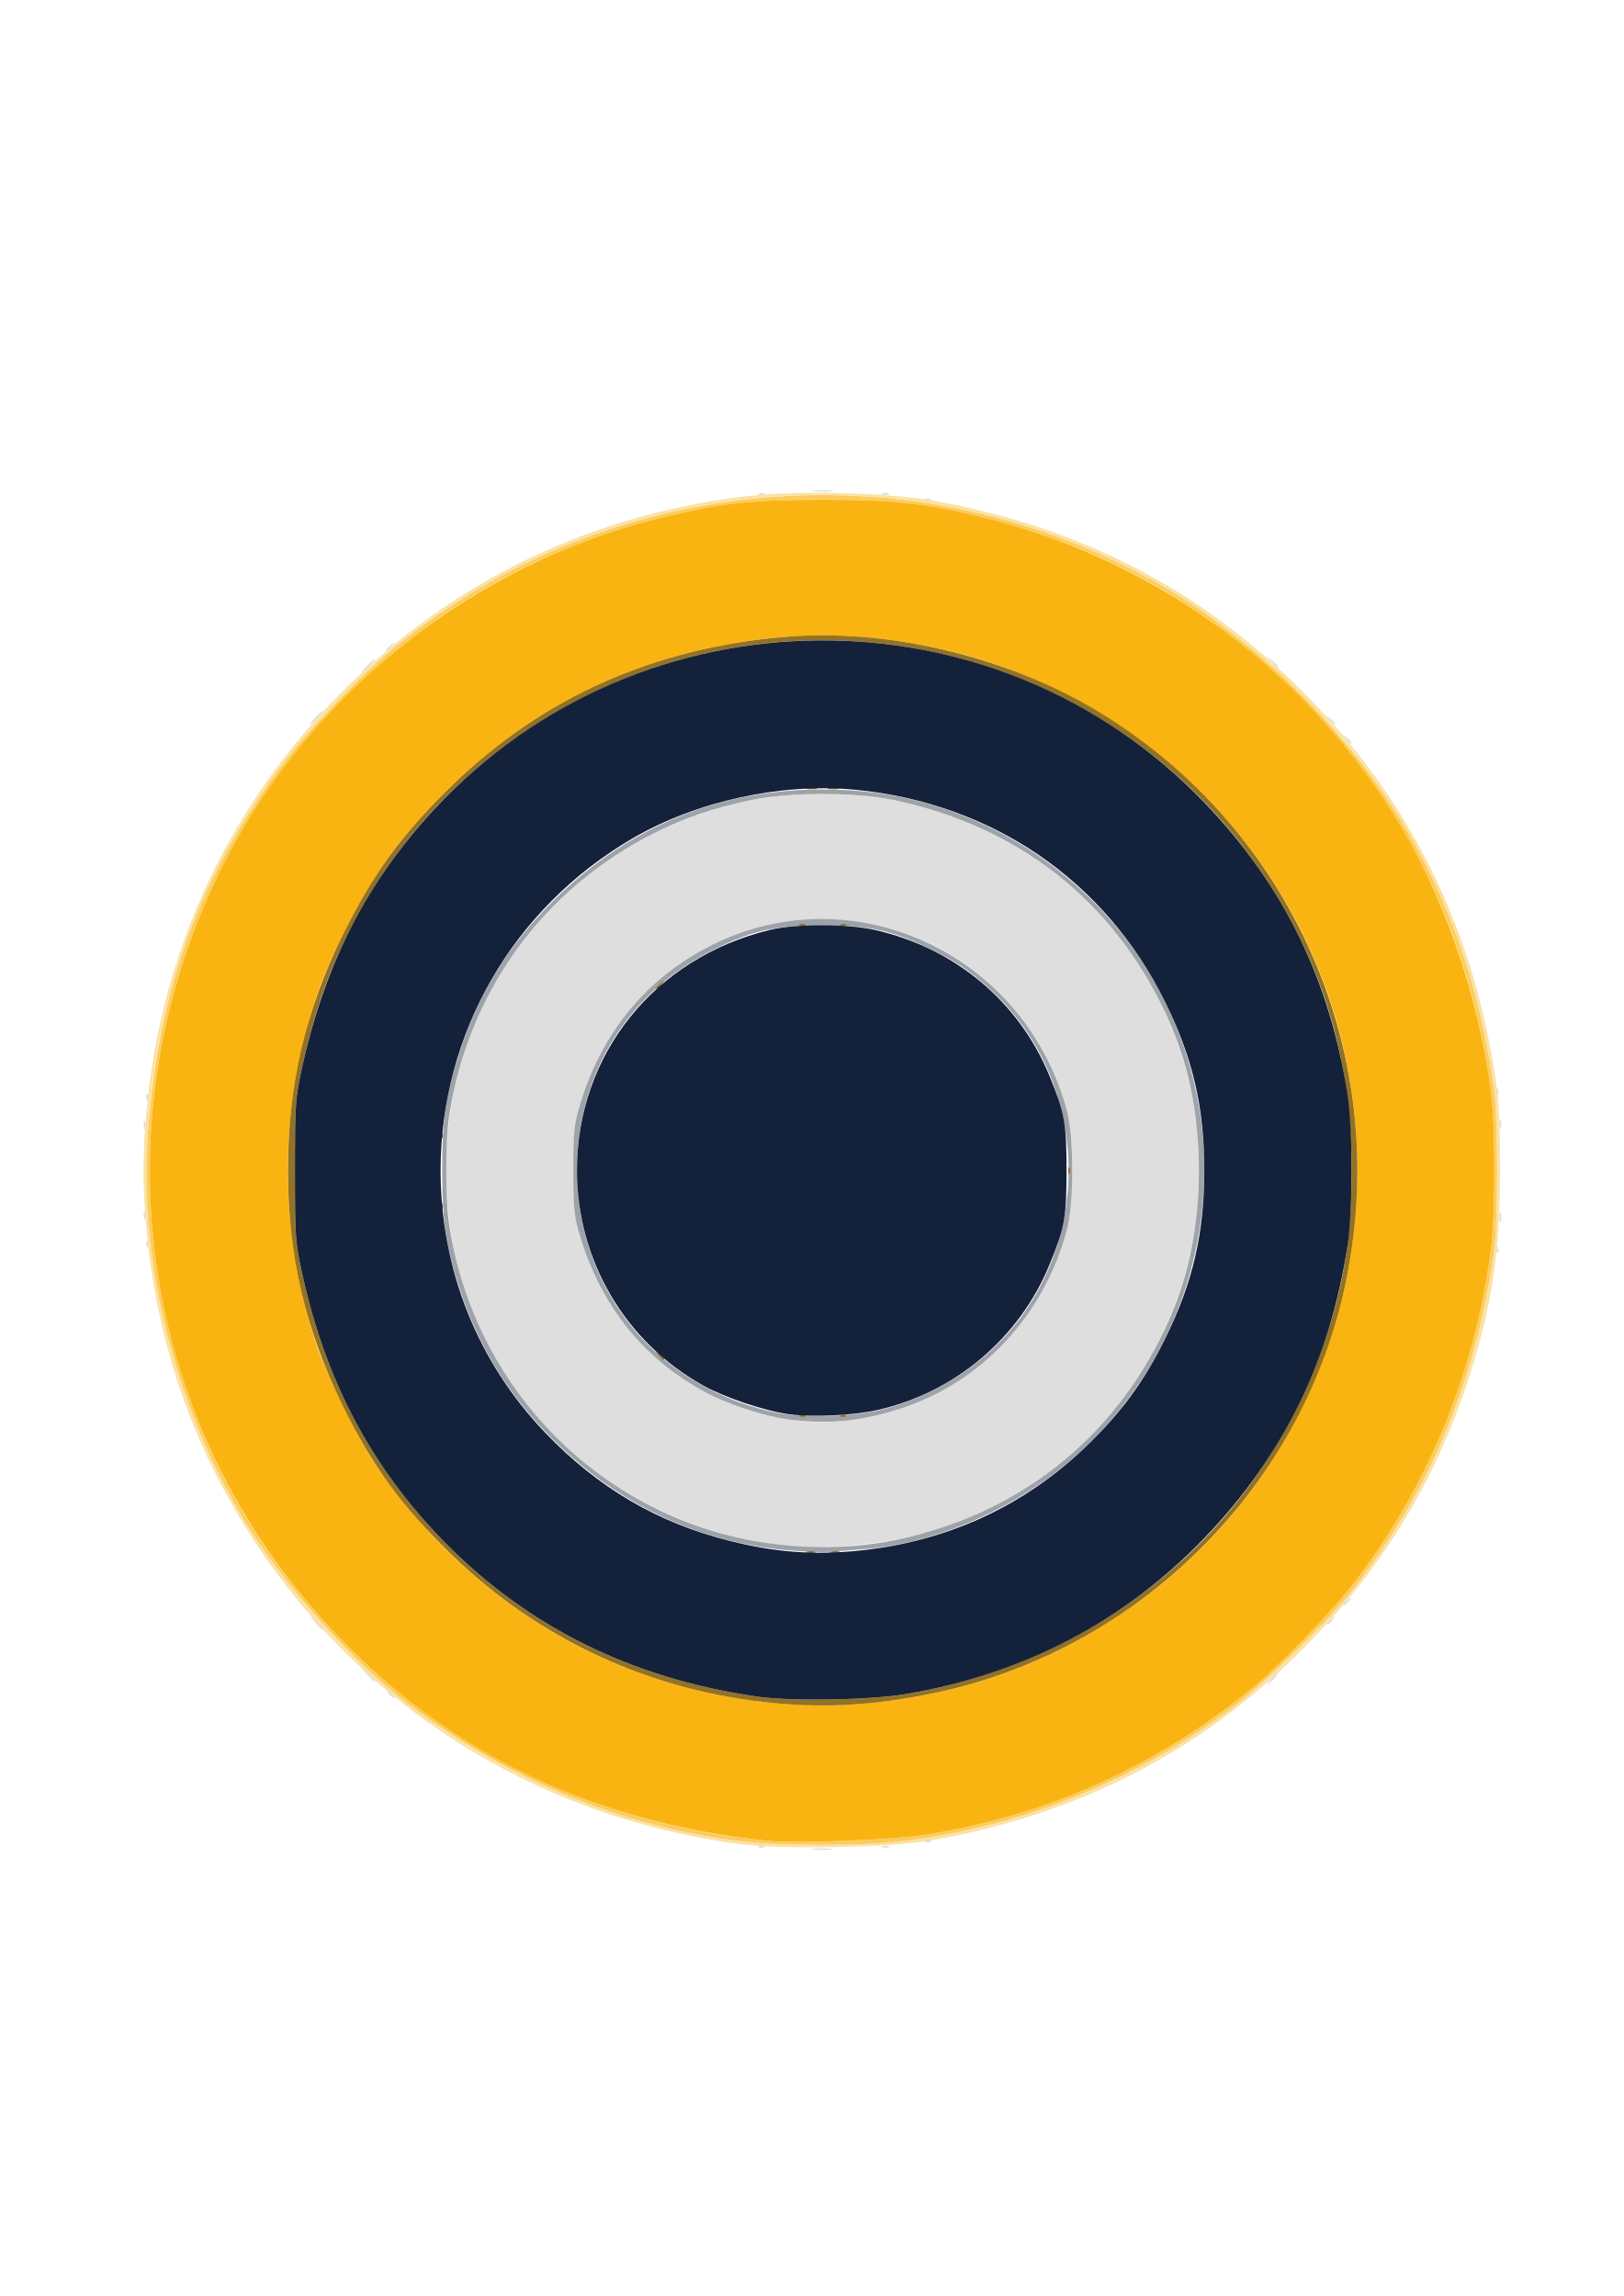
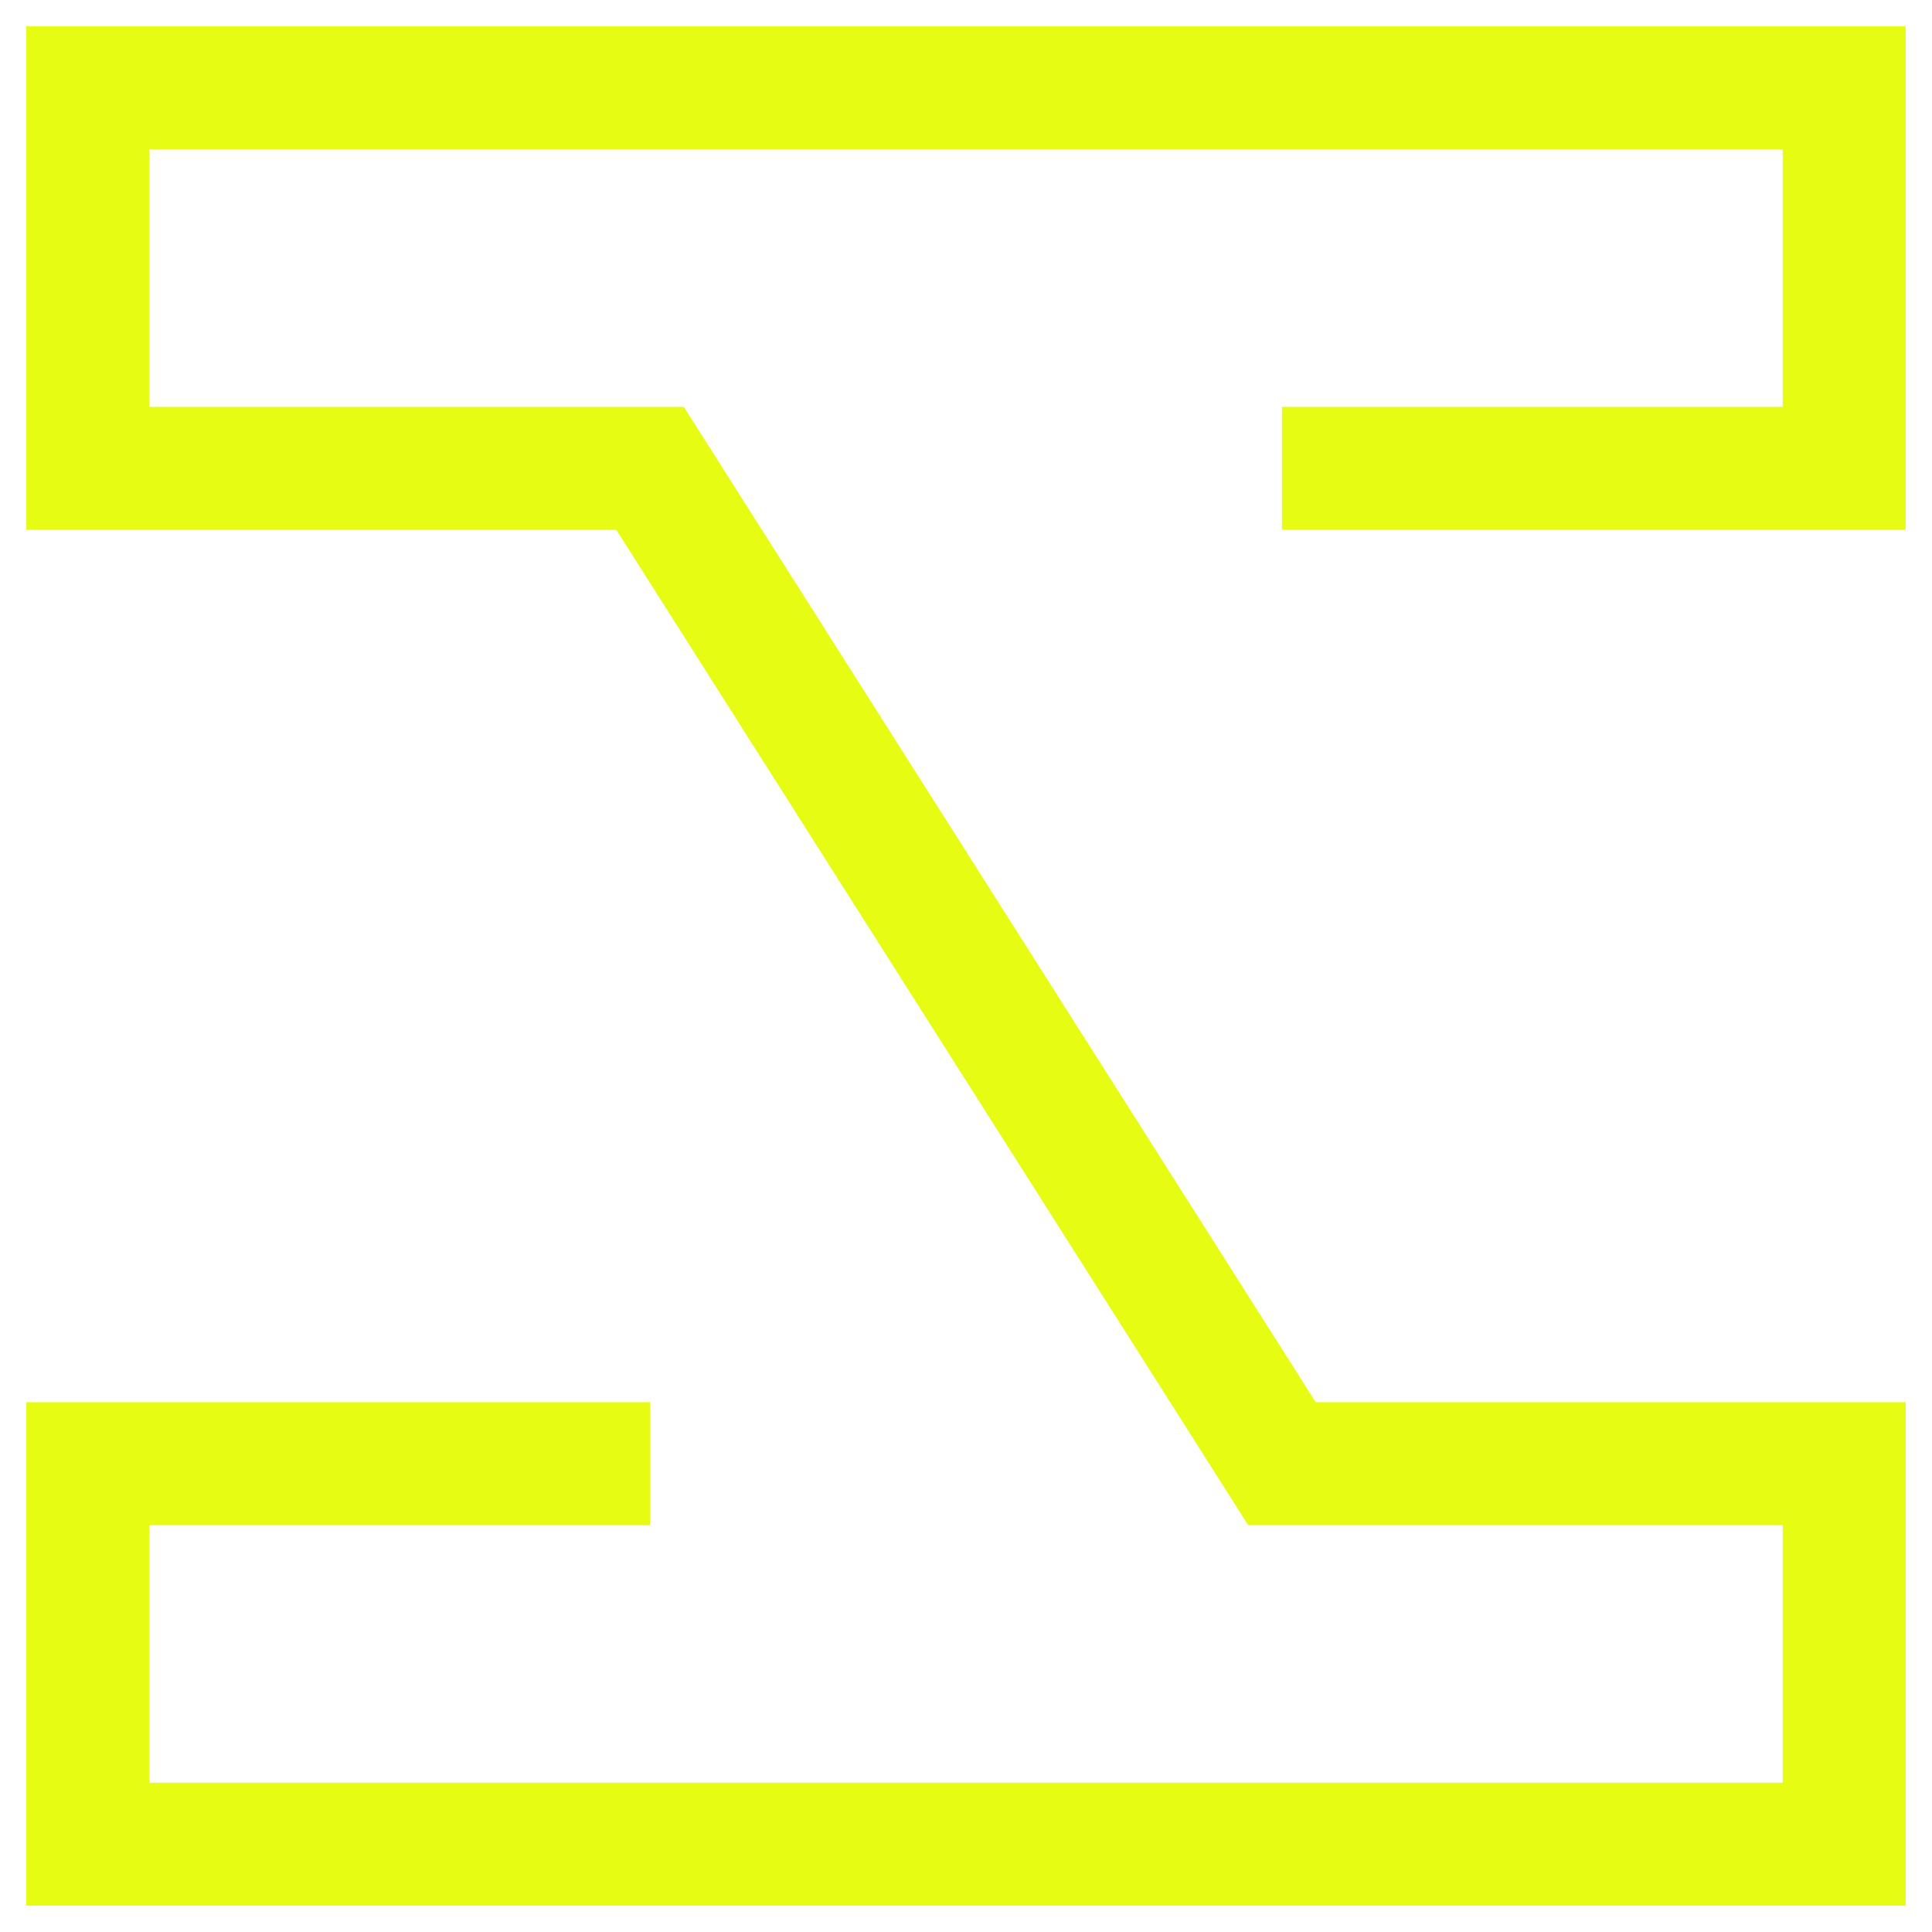
- <svg xmlns="http://www.w3.org/2000/svg" width="210mm" height="297mm" viewBox="0 0 210 297" version="1.1" id="svg1" xml:space="preserve">
-   <defs id="defs1" />
-   <g id="layer1">
-     <g id="g1" transform="translate(0.9984366,2.357747)">
-       <path style="fill:#dddedd" d="m 104.229,236.792 c 0.631,-0.078 1.662,-0.078 2.293,0 0.631,0.078 0.115,0.142 -1.147,0.142 -1.261,0 -1.777,-0.064 -1.147,-0.142 z m -7.034,-0.339 c 0.255,-0.102 0.559,-0.089 0.676,0.028 0.117,0.117 -0.091,0.201 -0.463,0.185 -0.411,-0.017 -0.495,-0.101 -0.213,-0.213 z m 15.853,0.007 c 0.243,-0.098 0.639,-0.098 0.882,0 0.243,0.098 0.044,0.178 -0.441,0.178 -0.485,0 -0.683,-0.08 -0.441,-0.178 z m 5.666,-0.713 c 0.255,-0.102 0.559,-0.089 0.676,0.028 0.117,0.117 -0.091,0.201 -0.463,0.185 -0.411,-0.017 -0.495,-0.101 -0.213,-0.213 z M 49.239,216.674 c -0.439,-0.56 -0.426,-0.572 0.133,-0.133 0.34,0.266 0.617,0.544 0.617,0.617 0,0.29 -0.29,0.103 -0.751,-0.484 z m 114.169,-1.852 c 0.351,-0.388 0.718,-0.706 0.815,-0.706 0.097,0 -0.111,0.318 -0.462,0.706 -0.351,0.388 -0.718,0.706 -0.815,0.706 -0.097,0 0.111,-0.318 0.462,-0.706 z m -116.973,-0.617 -0.855,-0.97 0.97,0.855 c 0.907,0.799 1.132,1.085 0.855,1.085 -0.063,0 -0.5,-0.437 -0.97,-0.97 z m -6.703,-6.703 -0.855,-0.97 0.97,0.855 c 0.907,0.799 1.132,1.085 0.855,1.085 -0.063,0 -0.5,-0.437 -0.97,-0.97 z m 130.907,0.131 c 0,-0.073 0.278,-0.351 0.617,-0.617 0.56,-0.439 0.572,-0.426 0.133,0.133 -0.461,0.588 -0.751,0.775 -0.751,0.484 z m 2.117,-2.469 c 0,-0.073 0.278,-0.351 0.617,-0.617 0.56,-0.439 0.572,-0.426 0.133,0.133 -0.461,0.588 -0.751,0.775 -0.751,0.484 z m -73.025,-7.634 c -15.869,-2.208 -29.115,-10.962 -36.735,-24.279 -4.178,-7.302 -6.29,-15.436 -6.29,-24.221 0,-13.471 4.935,-25.33 14.464,-34.757 6.672,-6.6 15.015,-11.008 24.82,-13.112 5.065,-1.087 13.706,-1.087 18.771,0 20.548,4.409 35.191,19.462 38.755,39.839 0.703,4.02 0.703,12.04 0,16.06 -3.136,17.929 -15.55,32.543 -32.405,38.147 -6.429,2.138 -15.572,3.131 -21.38,2.323 z m 9.496,-16.239 c 13.342,-1.673 24.193,-11.261 27.761,-24.531 0.928,-3.452 0.928,-12.011 0,-15.463 -1.686,-6.27 -4.816,-11.529 -9.49,-15.947 -13,-12.287 -33.368,-11.62 -45.777,1.499 -3.522,3.723 -5.986,8.063 -7.627,13.434 -0.859,2.812 -0.947,3.625 -0.947,8.745 0,5.119 0.088,5.933 0.947,8.745 2.162,7.077 6.02,12.753 11.588,17.051 5.223,4.031 12.414,6.579 19.174,6.791 0.781,0.025 2.748,-0.122 4.371,-0.325 z m 83.313,-22.061 c 0.017,-0.411 0.101,-0.495 0.213,-0.213 0.102,0.255 0.089,0.559 -0.028,0.676 -0.117,0.117 -0.201,-0.091 -0.185,-0.463 z M 17.914,158.525 c 0.017,-0.411 0.101,-0.495 0.213,-0.213 0.102,0.255 0.089,0.559 -0.028,0.676 -0.117,0.117 -0.201,-0.091 -0.185,-0.463 z m 175.019,-3.498 c 0.007,-0.582 0.086,-0.777 0.176,-0.434 0.089,0.343 0.084,0.819 -0.013,1.058 -0.097,0.239 -0.17,-0.042 -0.163,-0.624 z M 17.589,154.85 c 0,-0.485 0.08,-0.684 0.178,-0.441 0.098,0.243 0.098,0.639 0,0.882 -0.098,0.243 -0.178,0.044 -0.178,-0.441 z m 0,-11.642 c 0,-0.485 0.08,-0.683 0.178,-0.441 0.098,0.243 0.098,0.639 0,0.882 -0.098,0.243 -0.178,0.044 -0.178,-0.441 z m 175.344,-0.176 c 0.007,-0.582 0.086,-0.777 0.176,-0.434 0.089,0.343 0.084,0.819 -0.013,1.058 -0.097,0.239 -0.17,-0.042 -0.163,-0.624 z M 17.914,139.475 c 0.017,-0.411 0.101,-0.495 0.213,-0.213 0.102,0.255 0.089,0.559 -0.028,0.676 -0.117,0.117 -0.201,-0.091 -0.185,-0.463 z m 174.625,-0.706 c 0.017,-0.411 0.101,-0.495 0.213,-0.213 0.102,0.255 0.089,0.559 -0.028,0.676 -0.117,0.117 -0.201,-0.091 -0.185,-0.463 z M 173.064,93.202 c -0.439,-0.56 -0.426,-0.572 0.133,-0.133 0.588,0.461 0.775,0.751 0.484,0.751 -0.073,0 -0.351,-0.278 -0.617,-0.617 z M 39.759,90.468 c 0.456,-0.485 0.908,-0.882 1.005,-0.882 0.097,0 -0.196,0.397 -0.652,0.882 -0.456,0.485 -0.908,0.882 -1.005,0.882 -0.097,0 0.196,-0.397 0.652,-0.882 z m 131.188,0.265 c -0.439,-0.56 -0.426,-0.572 0.133,-0.133 0.588,0.461 0.775,0.751 0.484,0.751 -0.073,0 -0.351,-0.278 -0.617,-0.617 z M 46.461,83.765 c 0.456,-0.485 0.908,-0.882 1.005,-0.882 0.097,0 -0.196,0.397 -0.652,0.882 -0.456,0.485 -0.908,0.882 -1.005,0.882 -0.097,0 0.196,-0.397 0.652,-0.882 z m 116.912,-0.617 -0.672,-0.794 0.794,0.672 c 0.746,0.632 0.954,0.915 0.672,0.915 -0.067,0 -0.424,-0.357 -0.794,-0.794 z M 48.931,81.692 c 0,-0.073 0.278,-0.351 0.617,-0.617 0.56,-0.439 0.572,-0.426 0.133,0.133 -0.461,0.588 -0.751,0.775 -0.751,0.484 z m 69.784,-19.511 c 0.255,-0.102 0.559,-0.089 0.676,0.028 0.117,0.117 -0.091,0.201 -0.463,0.185 -0.411,-0.017 -0.495,-0.101 -0.213,-0.213 z M 97.195,61.476 c 0.255,-0.102 0.559,-0.089 0.676,0.028 0.117,0.117 -0.091,0.201 -0.463,0.185 -0.411,-0.017 -0.495,-0.101 -0.213,-0.213 z m 15.853,0.007 c 0.243,-0.098 0.639,-0.098 0.882,0 0.243,0.098 0.044,0.178 -0.441,0.178 -0.485,0 -0.683,-0.08 -0.441,-0.178 z m -8.819,-0.374 c 0.631,-0.078 1.662,-0.078 2.293,0 0.631,0.078 0.115,0.142 -1.147,0.142 -1.261,0 -1.777,-0.064 -1.147,-0.142 z" id="path7" />
-       <path style="fill:#fce1a1" d="M 94.439,236.157 C 65.313,232.171 40.919,215.133 27.433,189.357 22.383,179.705 19.263,169.226 18.077,157.933 c -0.688,-6.547 -0.688,-11.256 -2.53e-4,-17.821 2.128,-20.33 10.949,-38.818 25.369,-53.171 14.184,-14.118 31.584,-22.558 51.69,-25.07 6.44,-0.805 18.417,-0.55 24.465,0.52 18.906,3.346 34.555,11.394 47.707,24.534 13.787,13.775 22.037,30.2 25.079,49.934 0.463,3.003 0.625,6.164 0.625,12.171 0,10.829 -1.102,17.954 -4.252,27.501 -4.362,13.219 -11.383,24.543 -21.452,34.604 -13.15,13.139 -28.753,21.164 -47.707,24.538 -5.51,0.981 -19.557,1.251 -25.161,0.484 z m 19.806,-0.189 c 19.743,-2.022 37.615,-10.389 51.938,-24.315 14.633,-14.228 22.963,-30.834 26.017,-51.863 0.564,-3.882 0.564,-17.638 0,-21.519 -2.493,-17.163 -8.549,-31.398 -18.746,-44.058 C 169.889,89.784 162.56,82.68 158.101,79.329 131.324,59.207 95.827,56.012 66.041,71.044 56.956,75.628 49.991,80.77 42.686,88.282 30.313,101.008 22.302,116.654 19.293,133.971 c -3.131,18.02 -0.562,36.557 7.344,53 6.672,13.876 17.921,26.688 30.936,35.235 11.008,7.229 25.4,12.373 38.453,13.746 4.154,0.437 14.027,0.446 18.219,0.017 z" id="path6" />
-       <path style="fill:#fbcc5e" d="M 96.027,235.951 C 79.825,234.248 63.394,227.422 50.518,217.046 43.184,211.135 35.338,202.136 30.433,194.008 21.408,179.055 16.889,160.455 18.175,143.553 19.544,125.542 24.979,110.777 35.419,96.704 39.022,91.847 45.748,84.857 50.518,81.013 77.164,59.54 114.016,55.605 144.669,70.96 c 7.96,3.987 14.725,8.844 21.514,15.446 14.633,14.228 22.963,30.834 26.017,51.863 0.564,3.882 0.564,17.638 0,21.519 -2.493,17.163 -8.549,31.398 -18.746,44.058 -3.566,4.428 -10.895,11.532 -15.354,14.882 -12.889,9.686 -27.964,15.611 -43.856,17.239 -4.191,0.429 -14.065,0.42 -18.219,-0.017 z m 22.754,-0.985 c 15.537,-2.478 29.29,-8.59 41.628,-18.5 3.853,-3.095 10.701,-10.136 13.817,-14.208 9.577,-12.513 15.604,-27.276 17.627,-43.175 0.549,-4.316 0.549,-15.792 0,-20.108 C 189.346,119.277 180.889,101.724 167.288,87.991 153.57,74.14 137.422,65.967 117.722,62.904 112.048,62.022 98.737,62.019 93.028,62.898 73.891,65.847 57.34,74.139 43.985,87.469 17.1,114.305 10.701,154.967 28.03,188.859 c 8.708,17.031 23.801,31.431 41.162,39.268 9.23,4.167 18.359,6.551 29.305,7.651 3.601,0.362 16.046,-0.136 20.285,-0.812 z" id="path5" />
-       <path style="fill:#9ea2a9" d="m 101.318,198.214 c -11.808,-0.967 -22.294,-5.867 -30.882,-14.432 -5.652,-5.637 -9.537,-11.929 -11.979,-19.402 -1.786,-5.465 -2.269,-8.731 -2.269,-15.35 0,-6.619 0.483,-9.885 2.269,-15.35 2.442,-7.473 6.327,-13.765 11.979,-19.402 10.578,-10.549 23.755,-15.421 38.891,-14.38 14.94,1.028 28.869,9.243 37.288,21.99 14.343,21.718 9.27,50.903 -11.577,66.595 -7.169,5.396 -16.302,8.972 -24.447,9.572 -1.608,0.118 -3.558,0.268 -4.334,0.332 -0.776,0.064 -2.999,-0.013 -4.939,-0.172 z m 13.442,-1.351 c 15.728,-3.225 28.077,-12.882 34.889,-27.286 2.991,-6.325 4.407,-12.924 4.407,-20.548 0,-7.624 -1.415,-14.224 -4.407,-20.548 -6.807,-14.393 -18.946,-23.899 -34.889,-27.32 -5.065,-1.087 -13.706,-1.087 -18.771,0 -4.743,1.018 -8.462,2.291 -12.311,4.214 -14.534,7.263 -24.336,20.868 -26.622,36.951 -0.451,3.173 -0.451,10.232 0,13.406 2.879,20.248 17.866,36.49 37.735,40.893 6.5,1.44 13.689,1.526 19.969,0.239 z m -13.619,-15.587 c -3.253,-0.419 -7.858,-1.911 -10.874,-3.524 -7.937,-4.244 -13.446,-11.05 -16.174,-19.978 -0.859,-2.812 -0.947,-3.625 -0.947,-8.745 0,-5.119 0.088,-5.933 0.947,-8.745 2.728,-8.929 8.244,-15.742 16.174,-19.976 18.462,-9.857 41.167,0.344 46.72,20.989 0.928,3.452 0.928,12.011 0,15.463 -2.978,11.075 -11.066,19.735 -21.597,23.126 -4.969,1.6 -9.321,2.024 -14.249,1.39 z m 12.171,-1.36 c 5.043,-1.308 9.865,-3.931 13.741,-7.473 13.533,-12.368 13.533,-34.461 0,-46.829 -2.686,-2.455 -4.531,-3.687 -8.005,-5.348 -4.808,-2.298 -7.733,-2.924 -13.673,-2.924 -6.077,0 -8.984,0.643 -13.935,3.08 -11.224,5.526 -17.815,16.109 -17.815,28.606 0,15.647 10.693,28.461 26.226,31.429 3.451,0.659 9.822,0.403 13.461,-0.541 z" id="path4" />
-       <path style="fill:#fab412" d="M 98.496,235.778 C 76.689,233.585 58.693,225.269 43.985,210.589 17.1,183.753 10.701,143.092 28.03,109.199 39.343,87.073 60.391,70.47 84.582,64.59 c 7.751,-1.884 11.639,-2.317 20.794,-2.317 8.819,0 12.805,0.418 19.932,2.089 22.244,5.216 41.569,19.028 53.833,38.476 6.472,10.263 11.091,23.393 12.713,36.136 0.549,4.316 0.549,15.792 0,20.108 -2.024,15.899 -8.051,30.662 -17.627,43.175 -3.116,4.072 -9.964,11.113 -13.817,14.208 -12.338,9.91 -26.091,16.021 -41.628,18.5 -4.238,0.676 -16.684,1.174 -20.285,0.812 z m 12.524,-17.801 c 13.599,-1.242 25.425,-5.756 36.107,-13.783 22.053,-16.571 32.028,-44.807 25.407,-71.922 C 166.278,106.654 145.268,86.531 119.31,81.294 112.726,79.966 106.307,79.533 100.525,80.026 83.478,81.481 69.189,87.861 57.445,99.262 50.975,105.542 47.145,110.794 43.275,118.69 c -2.721,5.552 -4.078,9.404 -5.416,15.373 -2.714,12.108 -2.036,25.006 1.955,37.191 1.356,4.141 5.351,12.271 7.869,16.014 5.793,8.613 13.914,16.282 22.752,21.484 12.056,7.097 26.91,10.473 40.585,9.224 z" id="path3" />
-       <path style="fill:#947224" d="m 99.202,217.954 c -15.95,-1.509 -30.41,-8.143 -41.757,-19.158 -6.52,-6.329 -10.286,-11.492 -14.172,-19.428 -4.802,-9.806 -7.029,-19.421 -7.029,-30.339 0,-10.921 2.229,-20.541 7.032,-30.339 3.87,-7.896 7.701,-13.148 14.17,-19.428 11.744,-11.401 26.033,-17.781 43.08,-19.236 13.128,-1.12 28.439,2.469 40.076,9.394 26.351,15.683 39.23,46.482 31.933,76.366 -6.255,25.617 -27.307,45.779 -53.223,50.972 -7.31,1.465 -13.422,1.828 -20.108,1.196 z m 17.017,-1.183 c 25.347,-4.32 45.604,-21.268 53.92,-45.111 2.634,-7.551 3.676,-13.966 3.676,-22.631 0,-12.951 -2.993,-24.166 -9.297,-34.841 -15.345,-25.984 -45.993,-38.907 -75.357,-31.776 -18.273,4.438 -34.189,16.405 -43.306,32.562 -3.727,6.605 -5.94,12.472 -7.722,20.472 -0.936,4.203 -0.982,4.839 -0.982,13.582 0,8.743 0.046,9.379 0.982,13.582 2.944,13.217 8.383,23.803 16.997,33.08 11.031,11.881 25.105,19.071 41.956,21.434 4.406,0.618 14.529,0.43 19.134,-0.354 z m -12.865,-18.421 c 0.343,-0.089 0.819,-0.084 1.058,0.013 0.239,0.097 -0.042,0.17 -0.624,0.163 -0.582,-0.007 -0.777,-0.086 -0.434,-0.176 z m 3.175,0 c 0.343,-0.089 0.819,-0.084 1.058,0.013 0.239,0.097 -0.042,0.17 -0.624,0.163 -0.582,-0.007 -0.777,-0.086 -0.434,-0.176 z m -4.042,-17.635 c 0.255,-0.102 0.559,-0.089 0.676,0.028 0.117,0.117 -0.091,0.201 -0.463,0.185 -0.411,-0.017 -0.495,-0.101 -0.213,-0.213 z m 5.292,0 c 0.255,-0.102 0.559,-0.089 0.676,0.028 0.117,0.117 -0.091,0.201 -0.463,0.185 -0.411,-0.017 -0.495,-0.101 -0.213,-0.213 z m -23.615,-7.785 c -0.439,-0.56 -0.426,-0.572 0.133,-0.133 0.34,0.266 0.617,0.544 0.617,0.617 0,0.29 -0.29,0.103 -0.751,-0.484 z M 56.014,153.586 c 0.017,-0.411 0.101,-0.495 0.213,-0.213 0.102,0.255 0.089,0.559 -0.028,0.676 -0.117,0.117 -0.201,-0.091 -0.185,-0.463 z m 81.139,-4.586 c 0.017,-0.411 0.101,-0.495 0.213,-0.213 0.102,0.255 0.089,0.559 -0.028,0.676 -0.117,0.117 -0.201,-0.091 -0.185,-0.463 z m -81.139,-4.586 c 0.017,-0.411 0.101,-0.495 0.213,-0.213 0.102,0.255 0.089,0.559 -0.028,0.676 -0.117,0.117 -0.201,-0.091 -0.185,-0.463 z M 83.856,125.436 c 0,-0.073 0.278,-0.351 0.617,-0.617 0.56,-0.439 0.572,-0.426 0.133,0.133 -0.461,0.588 -0.751,0.775 -0.751,0.484 z m 18.631,-8.222 c 0.255,-0.102 0.559,-0.089 0.676,0.028 0.117,0.117 -0.091,0.201 -0.463,0.185 -0.411,-0.017 -0.495,-0.101 -0.213,-0.213 z m 5.292,0 c 0.255,-0.102 0.559,-0.089 0.676,0.028 0.117,0.117 -0.091,0.201 -0.463,0.185 -0.411,-0.017 -0.495,-0.101 -0.213,-0.213 z m -4.432,-17.641 c 0.34,-0.089 0.895,-0.089 1.235,0 0.34,0.089 0.062,0.161 -0.617,0.161 -0.679,0 -0.957,-0.073 -0.617,-0.161 z m 2.822,0 c 0.34,-0.089 0.895,-0.089 1.235,0 0.34,0.089 0.062,0.161 -0.617,0.161 -0.679,0 -0.957,-0.073 -0.617,-0.161 z" id="path2" />
-       <path style="fill:#14213a" d="m 97.085,217.125 c -16.851,-2.363 -30.925,-9.553 -41.956,-21.434 -8.613,-9.277 -14.052,-19.863 -16.997,-33.08 -0.936,-4.203 -0.982,-4.839 -0.982,-13.582 0,-8.743 0.046,-9.379 0.982,-13.582 2.944,-13.217 8.383,-23.803 16.997,-33.08 26.774,-28.836 72.454,-29.236 99.678,-0.872 10.202,10.629 16.255,23.029 18.483,37.864 0.688,4.579 0.688,14.76 0,19.339 -2.228,14.835 -8.281,27.236 -18.483,37.864 -10.357,10.791 -23.395,17.619 -38.588,20.208 -4.604,0.785 -14.728,0.972 -19.134,0.354 z m 12.927,-18.893 c 11.39,-1.128 21.458,-5.749 29.535,-13.555 4.47,-4.32 7.391,-8.303 10.106,-13.776 3.596,-7.252 5.107,-13.722 5.107,-21.872 0,-8.15 -1.511,-14.621 -5.107,-21.872 -7.767,-15.662 -22.375,-25.65 -39.997,-27.35 -9.631,-0.929 -20.596,1.466 -28.889,6.309 -15.428,9.011 -24.781,25.207 -24.781,42.913 0,12.813 4.761,24.767 13.509,33.918 6.85,7.165 14.6,11.708 23.933,14.03 5.895,1.466 10.747,1.834 16.584,1.256 z m -9.005,-17.655 c -3.14,-0.433 -8.269,-2.156 -11.068,-3.718 -10.126,-5.653 -16.314,-16.21 -16.314,-27.83 0,-15.007 10.019,-27.49 24.964,-31.102 3.35,-0.81 10.047,-0.8 13.627,0.02 10.355,2.371 18.595,9.286 22.537,18.912 1.936,4.729 2.19,6.141 2.19,12.171 0,6.03 -0.254,7.442 -2.19,12.171 -3.888,9.494 -12.2,16.547 -22.175,18.816 -3.201,0.728 -8.496,0.985 -11.571,0.561 z" id="path1" />
-     </g>
-   </g>
+ <svg xmlns="http://www.w3.org/2000/svg" width="44" height="44" viewBox="0 0 44 44" fill="none">
+   <path d="M29.195 10.667H42V2H2V10.667H14.805L29.195 33.333H42V42H2V33.333H14.805" stroke="#E6FD13" stroke-width="2.8" />
</svg>
